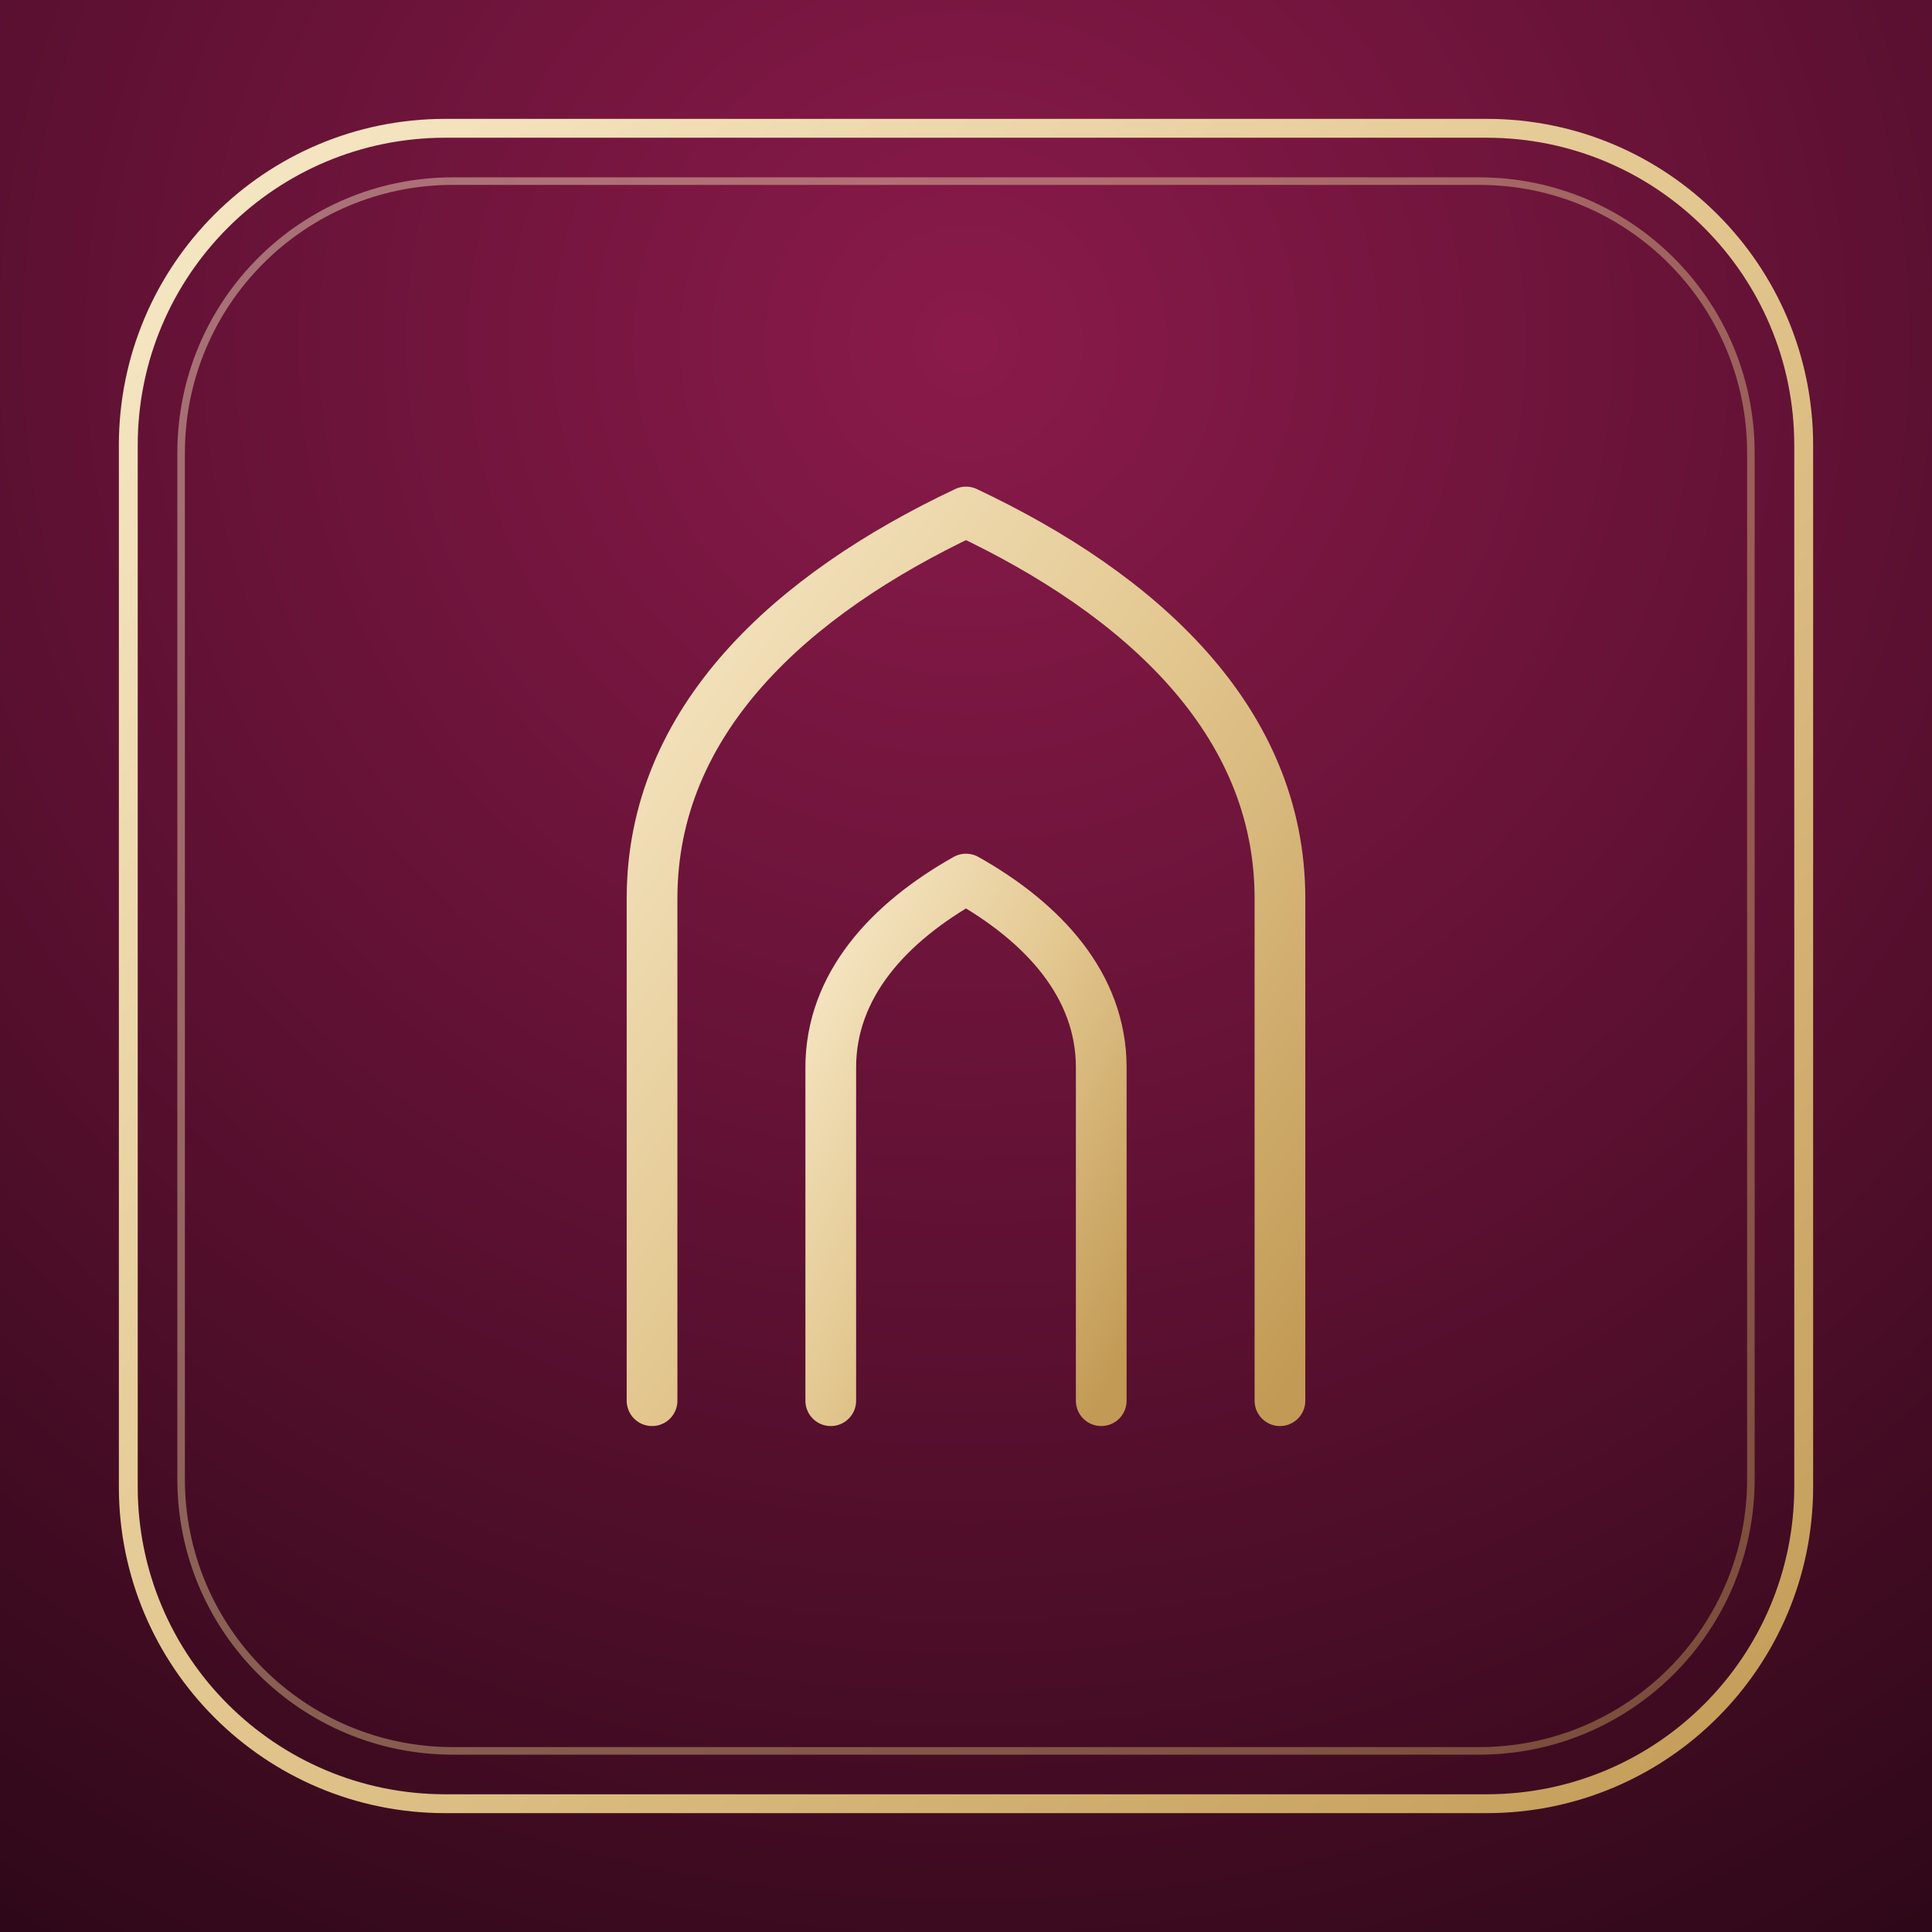
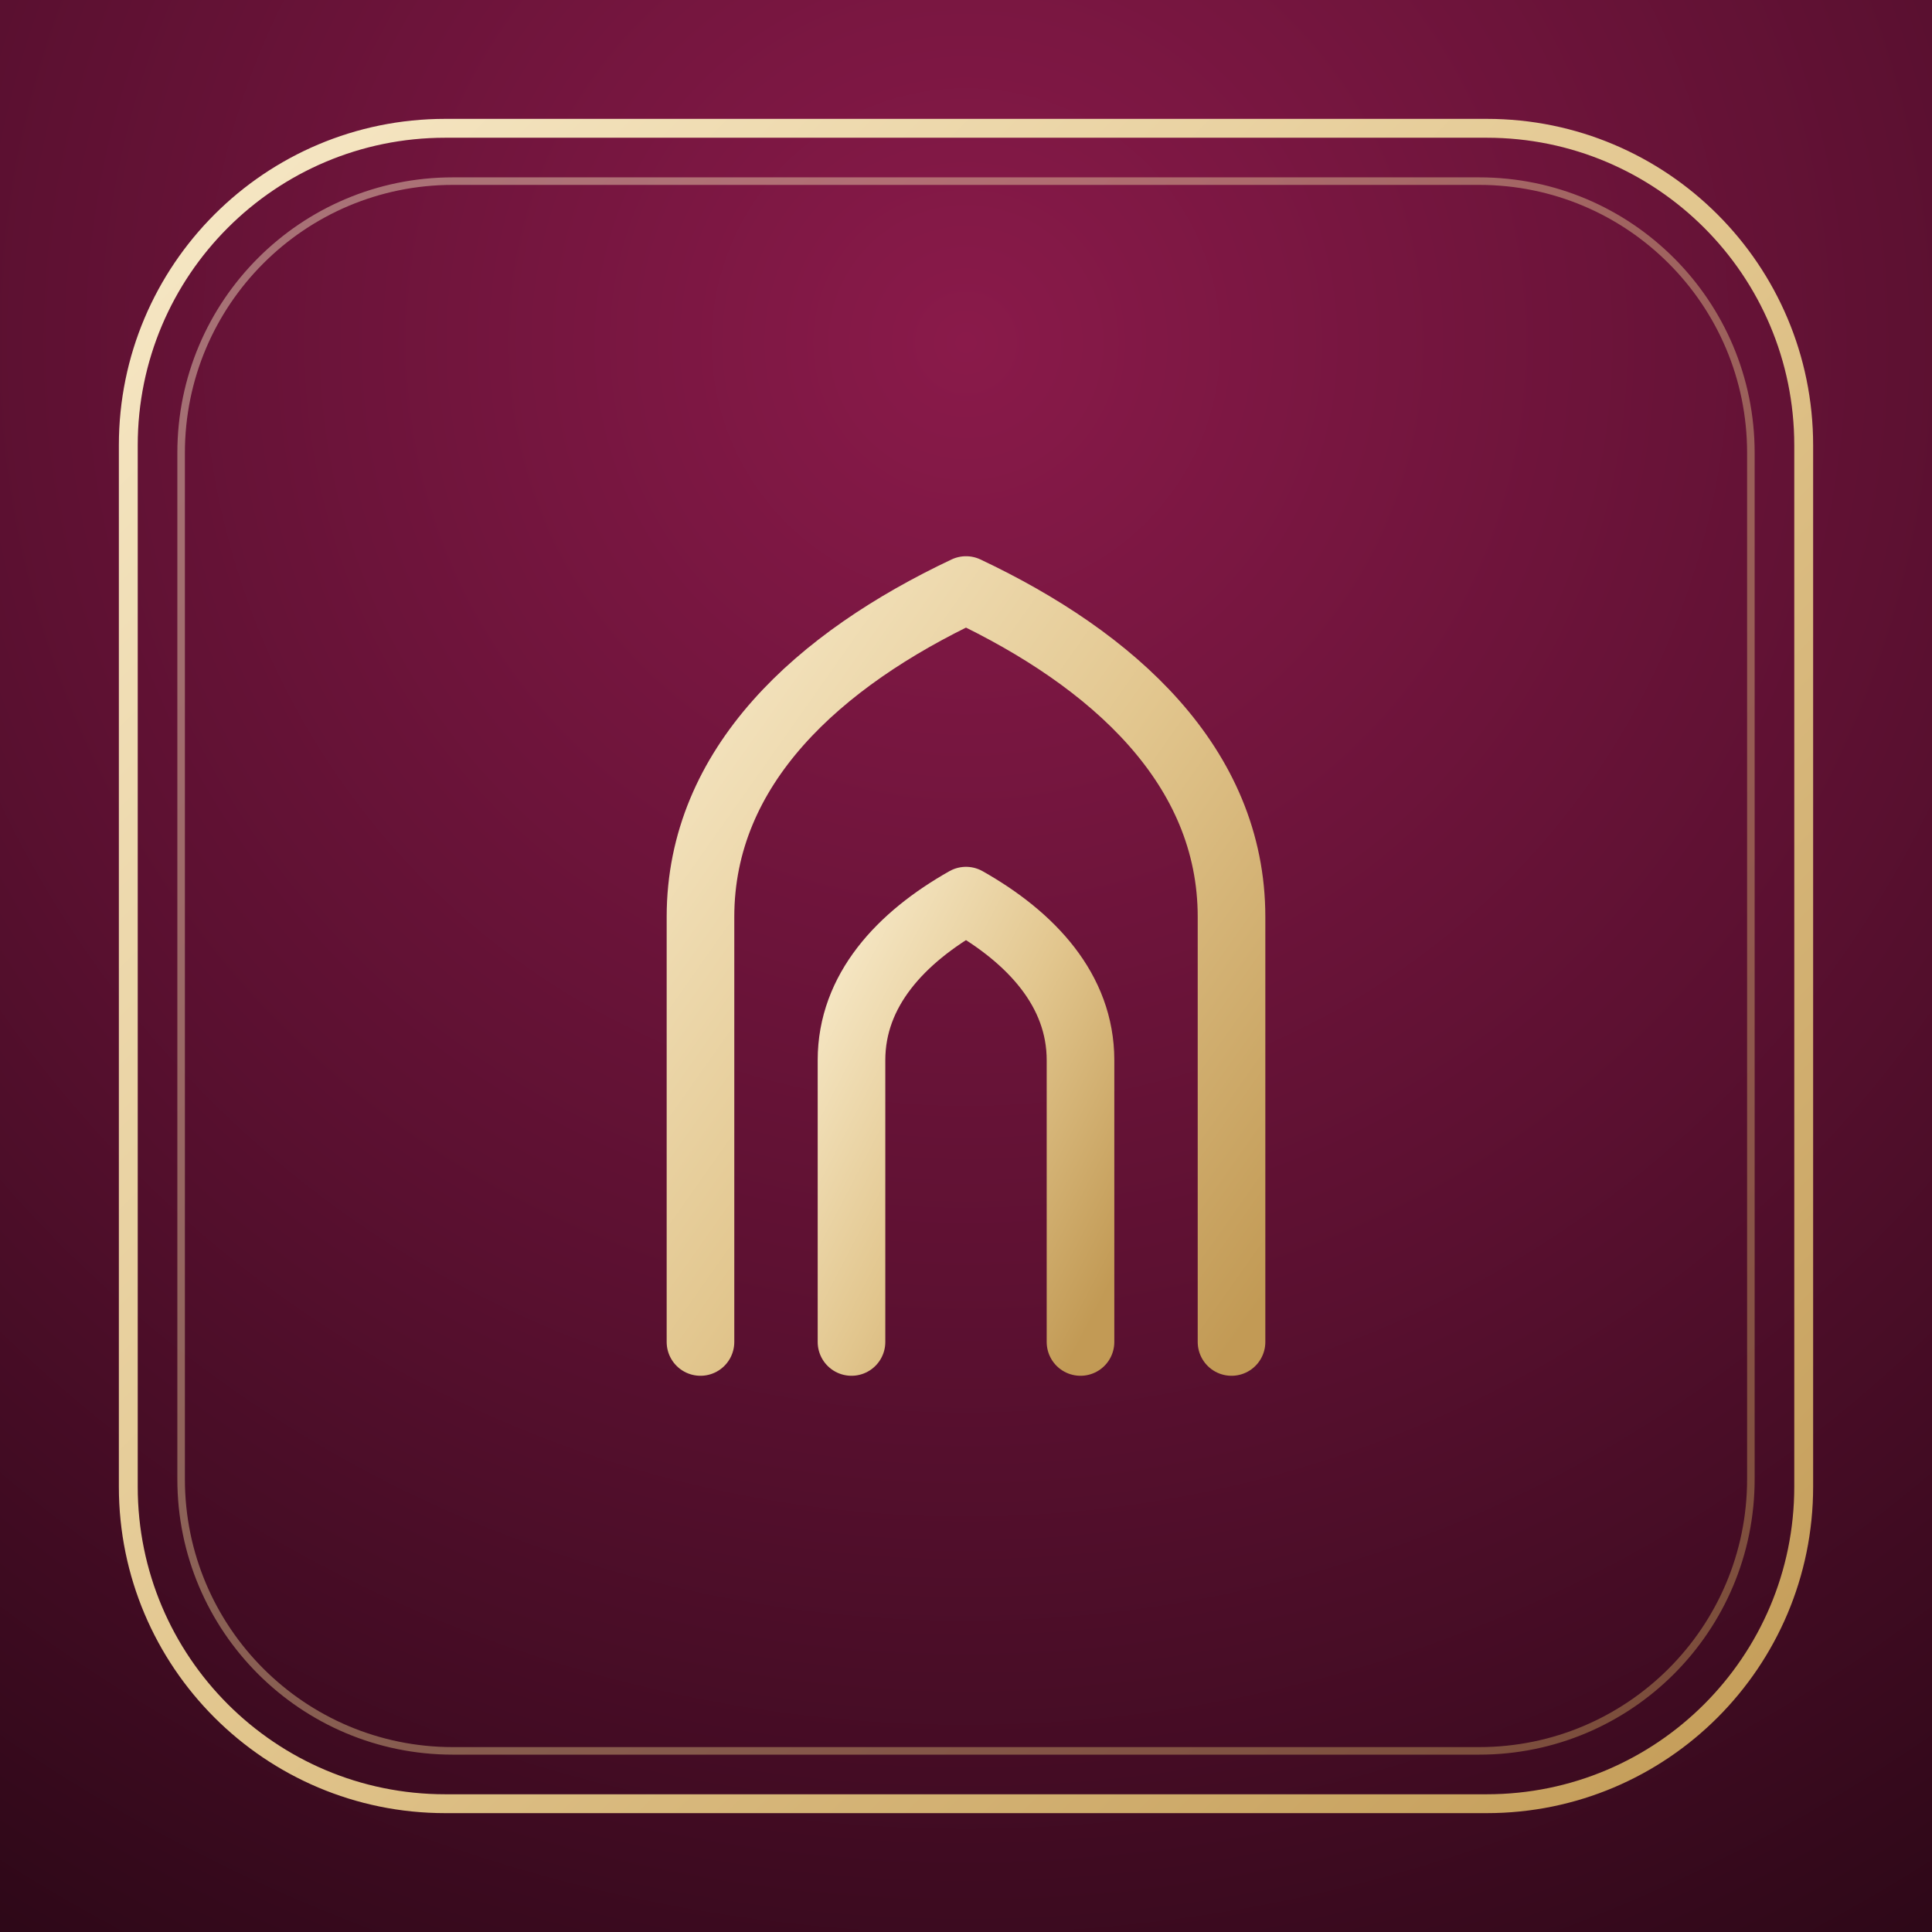
<svg xmlns="http://www.w3.org/2000/svg" width="512" height="512" viewBox="0 0 512 512">
  <defs>
    <linearGradient id="g" x1="0" y1="0" x2="1" y2="1">
      <stop offset="0" stop-color="#F7E9C8" />
      <stop offset=".5" stop-color="#E2C68E" />
      <stop offset="1" stop-color="#C29A55" />
    </linearGradient>
    <radialGradient id="b" cx=".5" cy=".18" r=".95">
      <stop offset="0" stop-color="#8A1A4A" />
      <stop offset=".55" stop-color="#5A1030" />
      <stop offset="1" stop-color="#2E0818" />
    </radialGradient>
  </defs>
  <rect width="512" height="512" fill="url(#b)" />
  <rect x="34" y="34" width="444" height="444" rx="84" fill="none" stroke="url(#g)" stroke-width="5" />
  <rect x="48" y="48" width="416" height="416" rx="72" fill="none" stroke="url(#g)" stroke-opacity=".45" stroke-width="2" />
-   <g transform="translate(102.4 102.4) scale(12.8)" fill="none" stroke="url(#g)" stroke-width="1.05" stroke-linecap="round" stroke-linejoin="round">
-     <path d="M5.5 21V10.6C5.5 6.9 8.4 4.3 12 2.6c3.6 1.7 6.5 4.3 6.5 8V21" />
-     <path d="M9.2 21v-6.9c0-1.7 1.2-3 2.8-3.9 1.6.9 2.8 2.2 2.8 3.9V21" />
-     <path d="M3.5 21h17" />
+   <g transform="translate(112.64 112.64) scale(11.94667)" fill="none" stroke="url(#g)" stroke-width="1.5" stroke-linecap="round" stroke-linejoin="round">
+     <path d="M6.11 20.34L6.11 10.91C6.11 7.56 8.74 5.2 12 3.66C15.26 5.2 17.89 7.56 17.89 10.91L17.89 20.34" />
+     <path d="M9.46 20.34L9.46 14.09C9.46 12.54 10.55 11.37 12 10.55C13.45 11.37 14.54 12.54 14.54 14.09L14.54 20.34" />
+     <path d="M4.29 20.34L19.71 20.34" />
  </g>
</svg>
